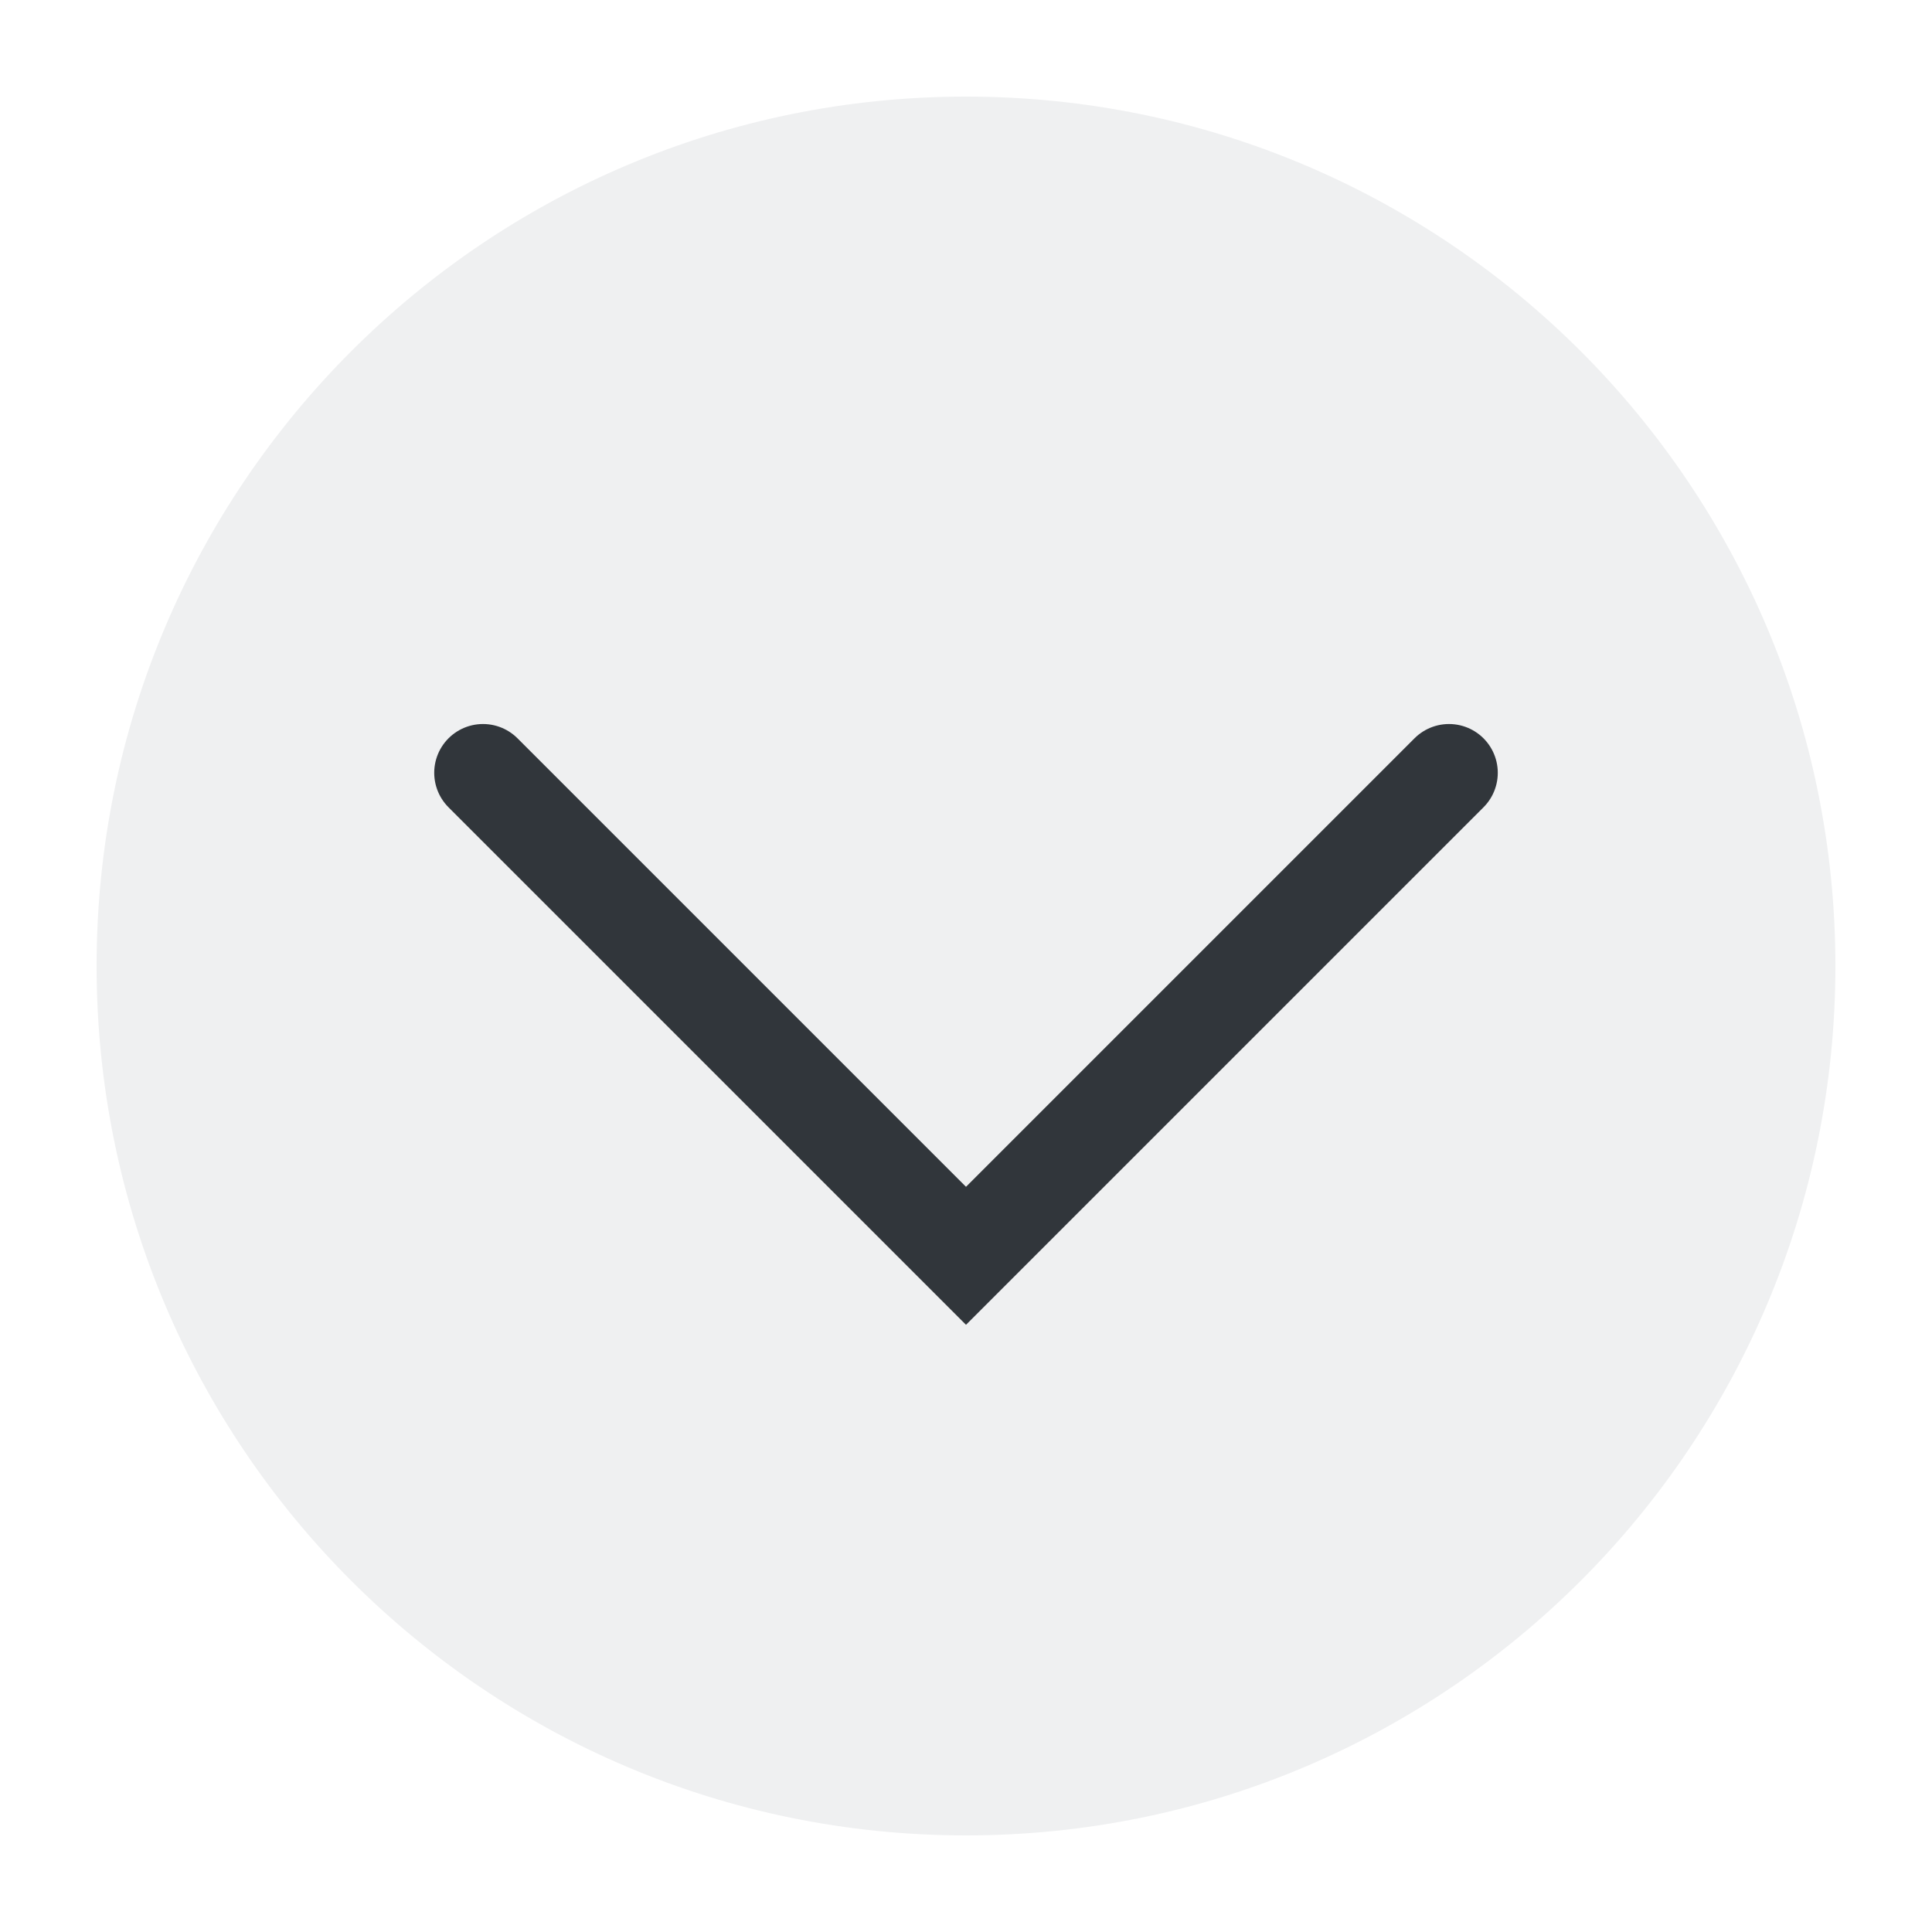
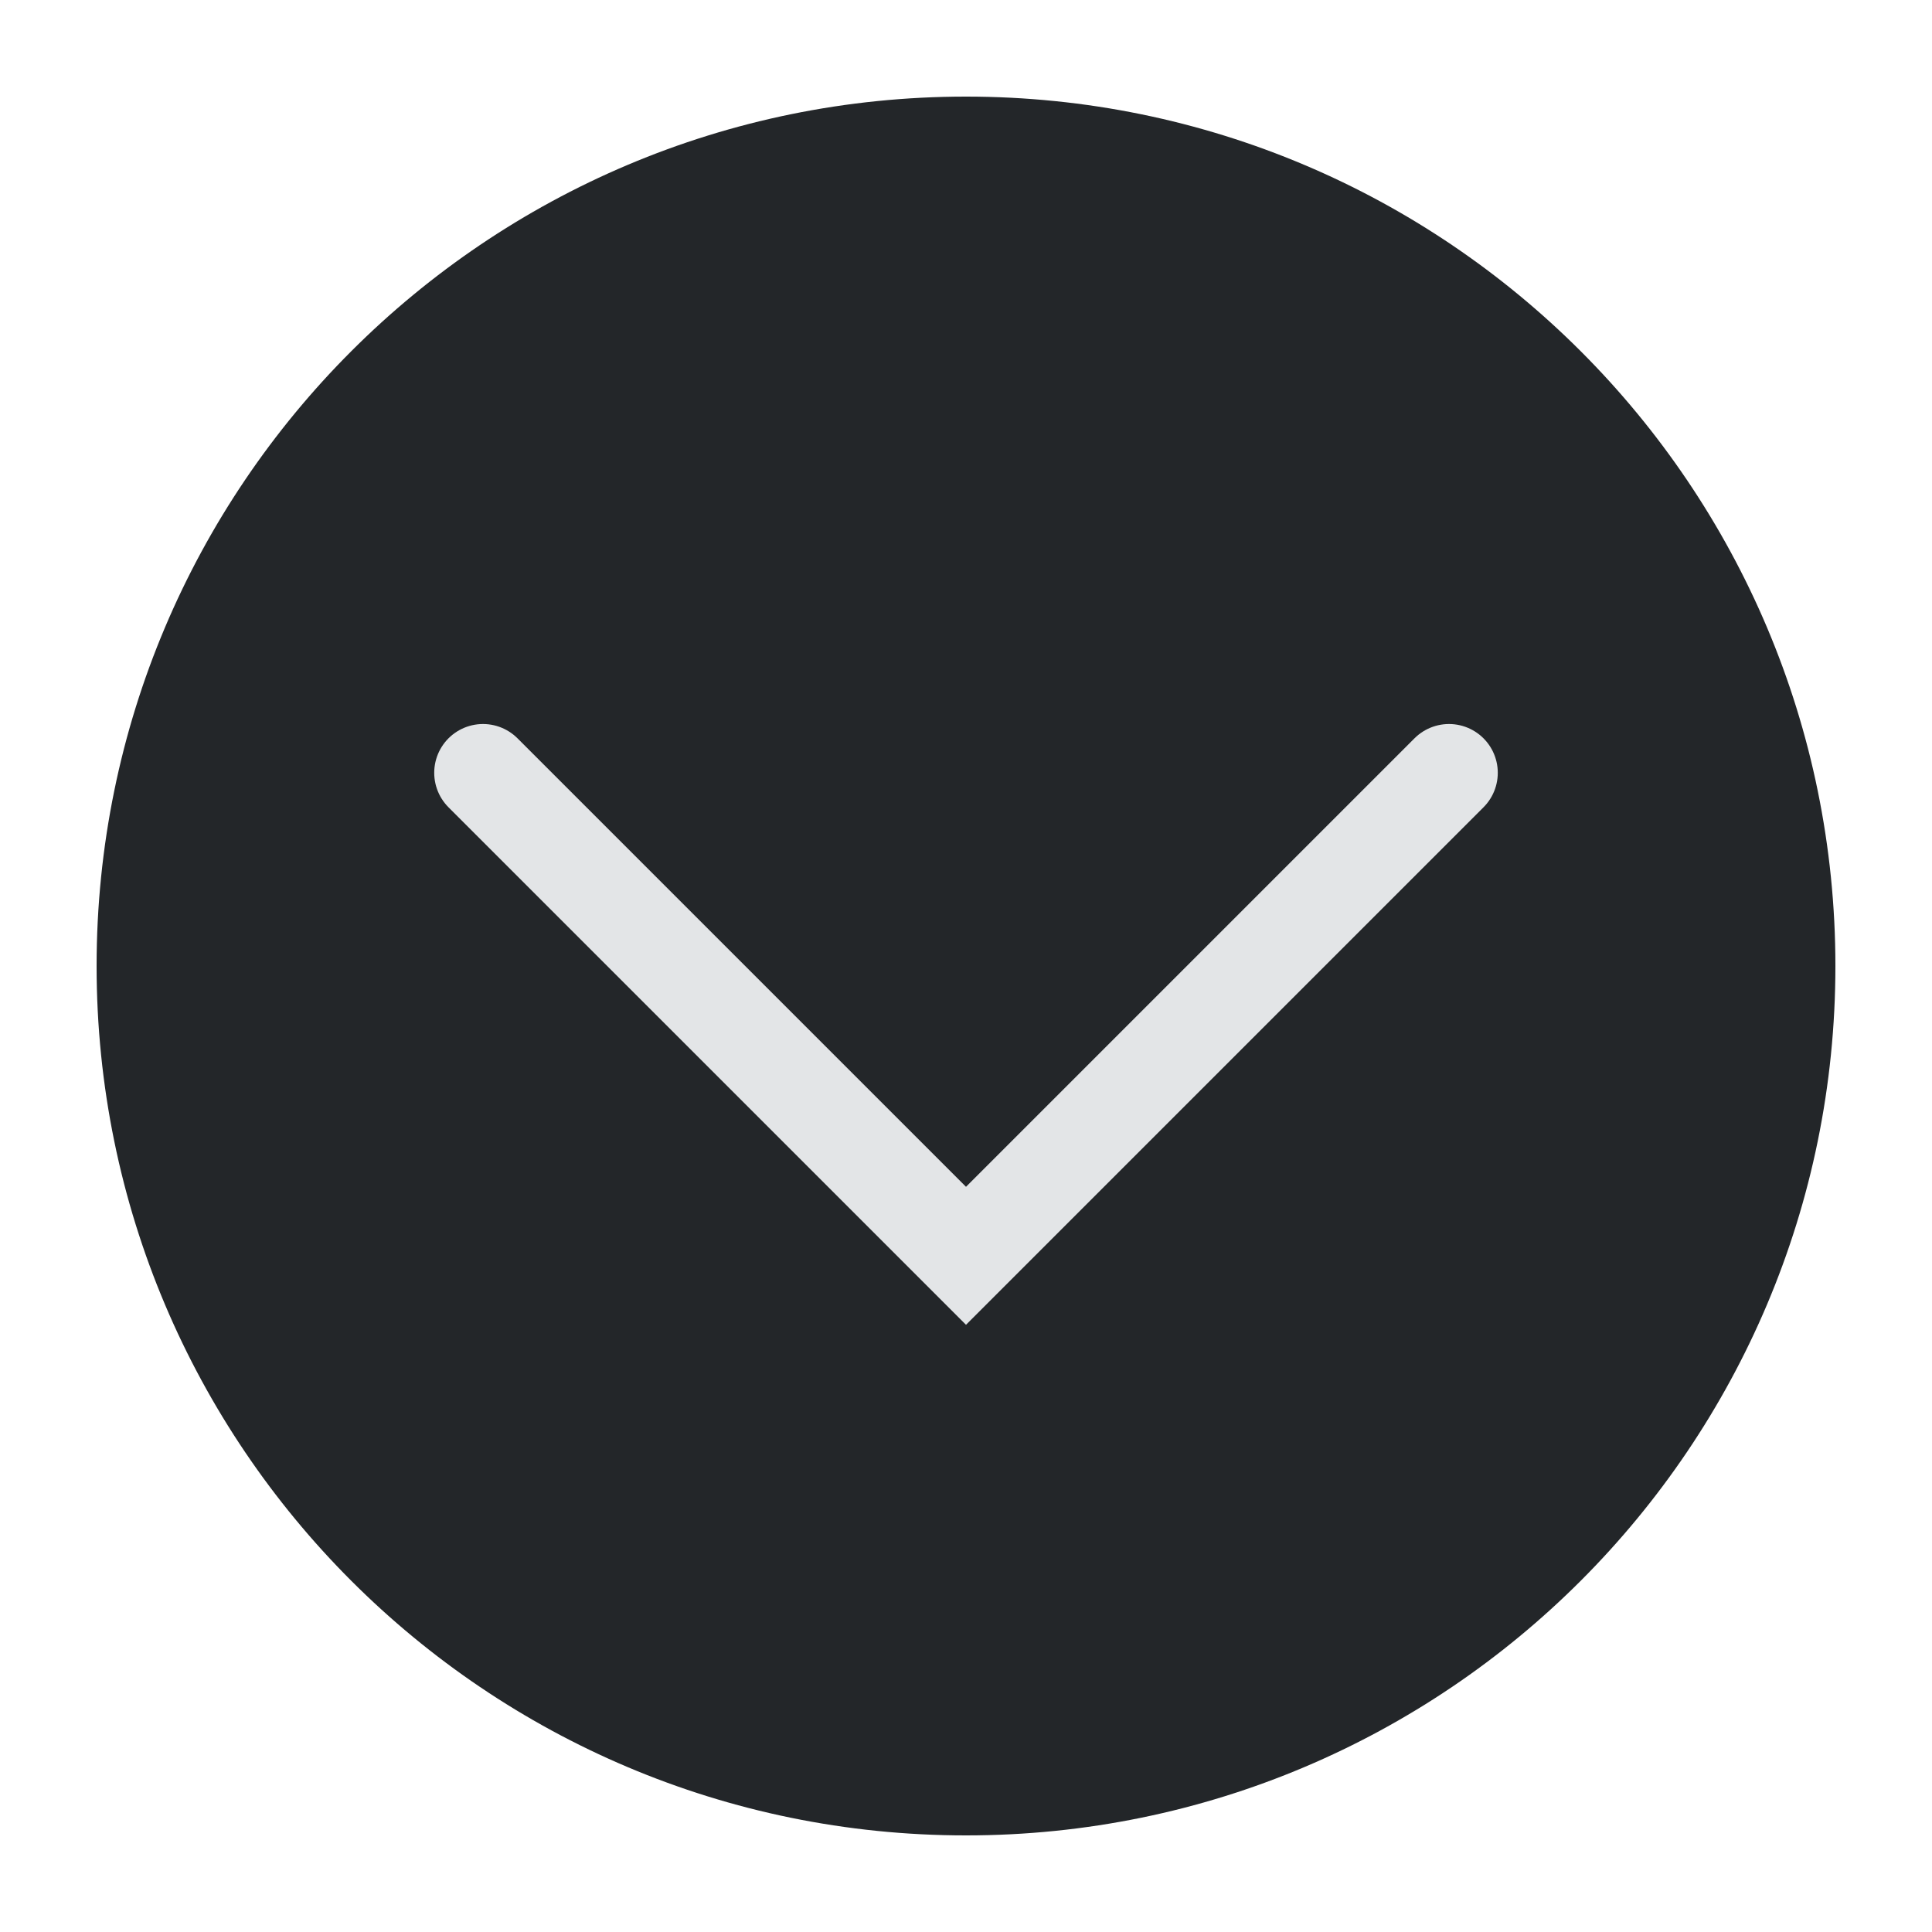
<svg xmlns="http://www.w3.org/2000/svg" viewBox="0 0 50 50" version="1.2" baseProfile="tiny">
  <defs>
</defs>
  <g fill="none" stroke="black" stroke-width="1" fill-rule="evenodd" stroke-linecap="square" stroke-linejoin="bevel">
-     <g fill="#eff0f1" fill-opacity="1" stroke="none" transform="matrix(2.5,0,0,2.5,2.5,2.5)" font-family="Segoe UI" font-size="11" font-weight="400" font-style="normal">
+     <g fill="#232629" fill-opacity="1" stroke="none" transform="matrix(2.5,0,0,2.5,2.5,2.5)" font-family="Segoe UI" font-size="10" font-weight="400" font-style="normal">
      <circle cx="9" cy="9" r="9" />
    </g>
-     <g fill="none" stroke="#31363b" stroke-opacity="1" stroke-width="1.01" stroke-linecap="round" stroke-linejoin="miter" stroke-miterlimit="2" transform="matrix(2.5,0,0,2.5,2.5,2.5)" font-family="Segoe UI" font-size="11" font-weight="400" font-style="normal">
+     <g fill="none" stroke="#e3e5e7" stroke-opacity="1" stroke-width="1.01" stroke-linecap="round" stroke-linejoin="miter" stroke-miterlimit="2" transform="matrix(2.5,0,0,2.5,2.5,2.5)" font-family="Segoe UI" font-size="10" font-weight="400" font-style="normal">
      <polyline fill="none" vector-effect="none" points="4,7 9,12 14,7 " />
    </g>
-     <g fill="none" stroke="#000000" stroke-opacity="1" stroke-width="1" stroke-linecap="square" stroke-linejoin="bevel" transform="matrix(1,0,0,1,0,0)" font-family="Segoe UI" font-size="11" font-weight="400" font-style="normal">
+     <g fill="none" stroke="#000000" stroke-opacity="1" stroke-width="1" stroke-linecap="square" stroke-linejoin="bevel" transform="matrix(1,0,0,1,0,0)" font-family="Segoe UI" font-size="10" font-weight="400" font-style="normal">
</g>
  </g>
</svg>
